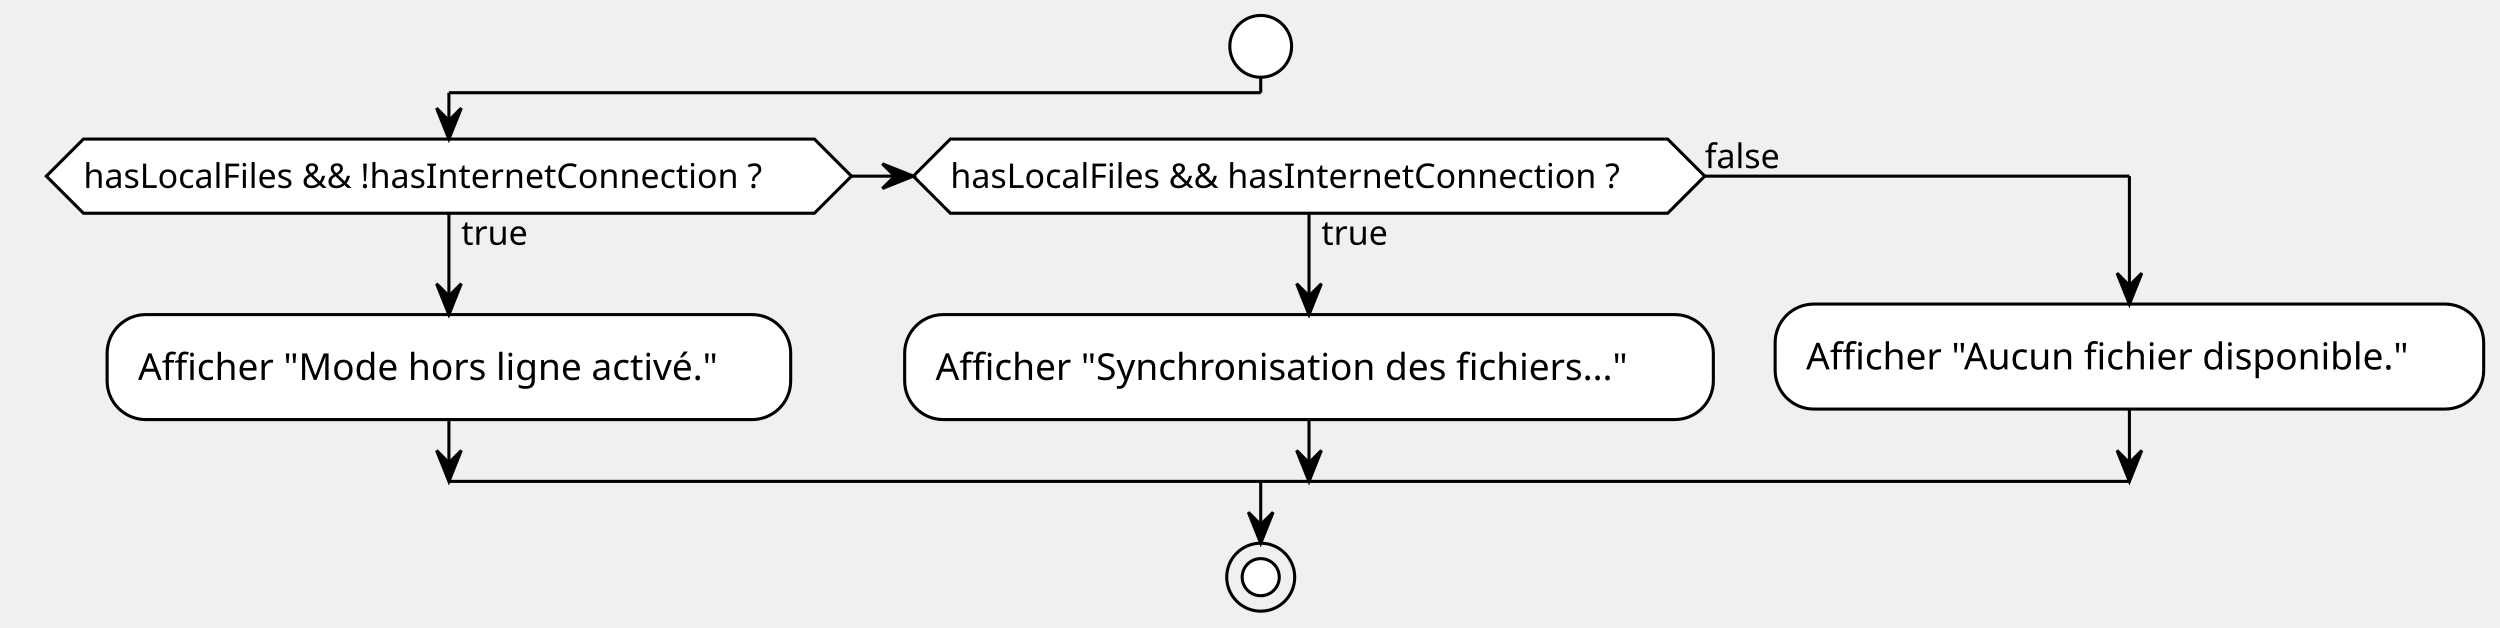
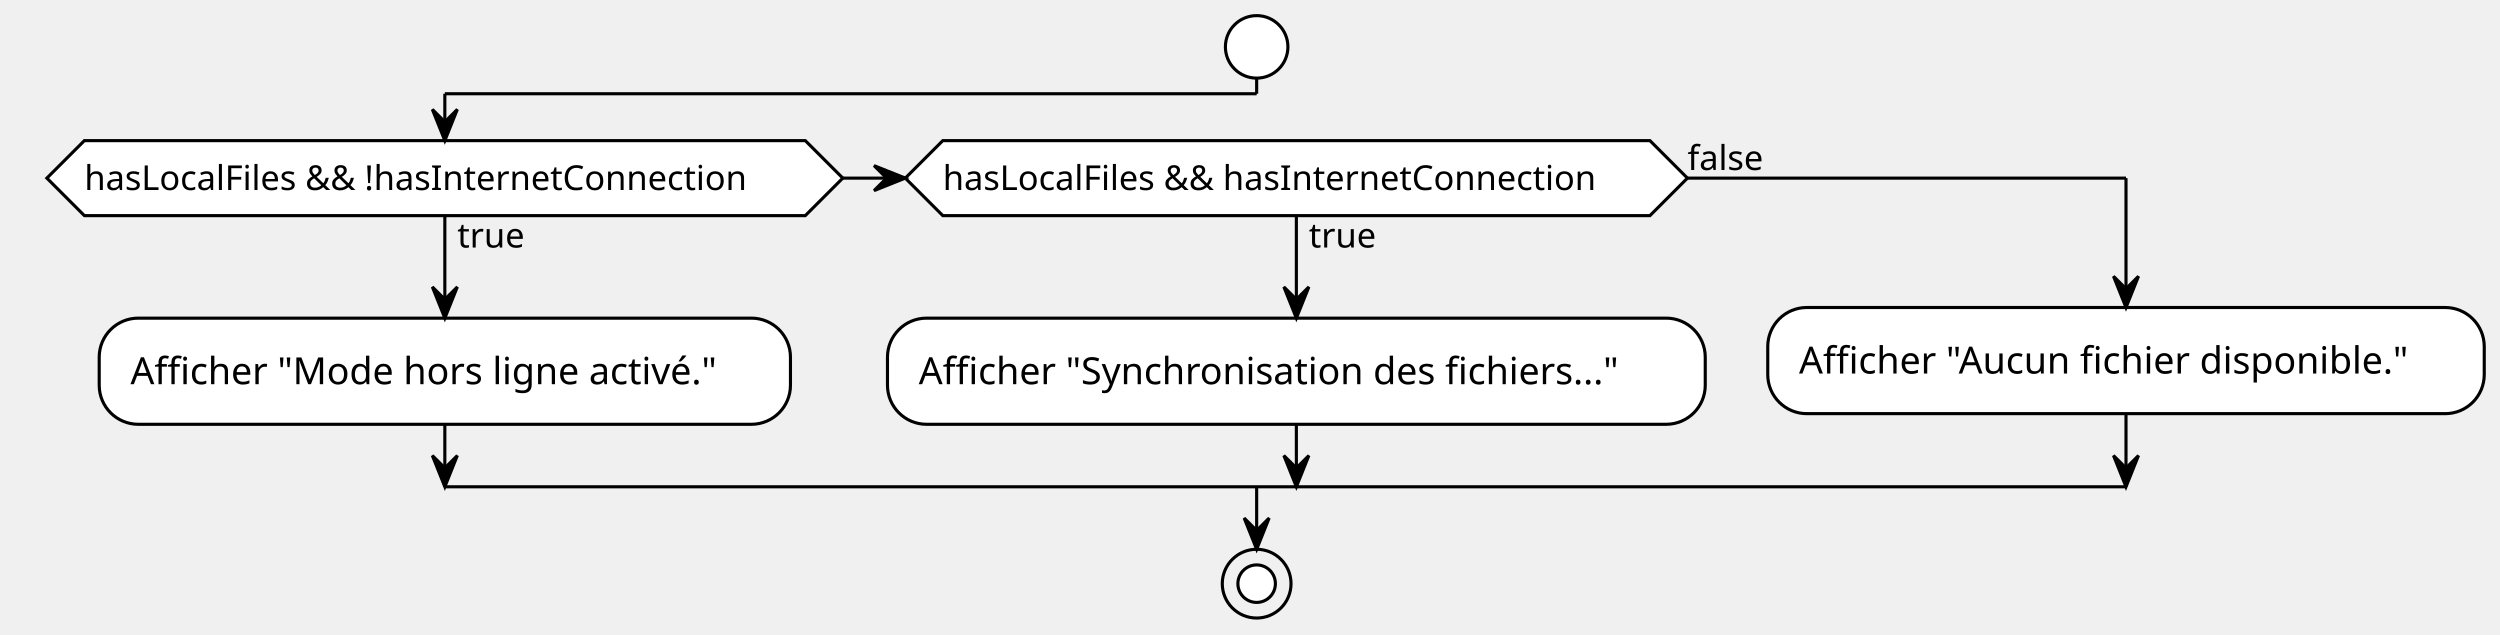
- <svg xmlns="http://www.w3.org/2000/svg" contentStyleType="text/css" data-diagram-type="ACTIVITY" height="203px" preserveAspectRatio="none" style="width:809px;height:203px;background:#FFFFFF;" version="1.1" viewBox="0 0 809 203" width="809px" zoomAndPan="magnify">
+ <svg xmlns="http://www.w3.org/2000/svg" contentStyleType="text/css" data-diagram-type="ACTIVITY" height="203px" preserveAspectRatio="none" style="width:800px;height:203px;background:#FFFFFF;" version="1.1" viewBox="0 0 800 203" width="800px" zoomAndPan="magnify">
  <defs />
  <g>
-     <ellipse cx="407.967" cy="15" fill="#FFFFFF" rx="10" ry="10" style="stroke:#000000;stroke-width:1;" />
-     <polygon fill="#FFFFFF" points="27,45,263.532,45,275.532,57,263.532,69,27,69,15,57,27,45" style="stroke:#000000;stroke-width:1;" />
-     <text fill="#000000" font-family="Verdana" font-size="11" lengthAdjust="spacing" textLength="22.575" x="149.266" y="79.21">true</text>
-     <text fill="#000000" font-family="Verdana" font-size="11" lengthAdjust="spacing" textLength="236.532" x="27" y="60.808">hasLocalFiles &amp;&amp; !hasInternetConnection ?</text>
-     <rect fill="#FFFFFF" height="33.969" rx="12.5" ry="12.5" style="stroke:#000000;stroke-width:1;" width="221.199" x="34.666" y="101.805" />
-     <text fill="#000000" font-family="Verdana" font-size="12" lengthAdjust="spacing" textLength="201.199" x="44.666" y="122.943">Afficher "Mode hors ligne activé."</text>
-     <polygon fill="#FFFFFF" points="307.532,45,539.655,45,551.655,57,539.655,69,307.532,69,295.532,57,307.532,45" style="stroke:#000000;stroke-width:1;" />
-     <text fill="#000000" font-family="Verdana" font-size="11" lengthAdjust="spacing" textLength="22.575" x="427.594" y="79.21">true</text>
-     <text fill="#000000" font-family="Verdana" font-size="11" lengthAdjust="spacing" textLength="232.123" x="307.532" y="60.808">hasLocalFiles &amp;&amp; hasInternetConnection ?</text>
-     <text fill="#000000" font-family="Verdana" font-size="11" lengthAdjust="spacing" textLength="26.168" x="551.655" y="54.406">false</text>
-     <rect fill="#FFFFFF" height="33.969" rx="12.5" ry="12.5" style="stroke:#000000;stroke-width:1;" width="261.688" x="292.75" y="101.805" />
-     <text fill="#000000" font-family="Verdana" font-size="12" lengthAdjust="spacing" textLength="241.688" x="302.75" y="122.943">Afficher "Synchronisation des fichiers..."</text>
-     <rect fill="#FFFFFF" height="33.969" rx="12.5" ry="12.5" style="stroke:#000000;stroke-width:1;" width="229.279" x="574.437" y="98.402" />
-     <text fill="#000000" font-family="Verdana" font-size="12" lengthAdjust="spacing" textLength="209.279" x="584.437" y="119.541">Afficher "Aucun fichier disponible."</text>
-     <ellipse cx="407.967" cy="186.773" fill="none" rx="11" ry="11" style="stroke:#000000;stroke-width:1;" />
-     <ellipse cx="407.967" cy="186.773" fill="#FFFFFF" rx="6" ry="6" style="stroke:#000000;stroke-width:1;" />
-     <line style="stroke:#000000;stroke-width:1;" x1="145.266" x2="145.266" y1="69" y2="101.805" />
-     <polygon fill="#000000" points="141.266,91.805,145.266,101.805,149.266,91.805,145.266,95.805" style="stroke:#000000;stroke-width:1;" />
-     <line style="stroke:#000000;stroke-width:1;" x1="145.266" x2="145.266" y1="135.773" y2="155.773" />
-     <polygon fill="#000000" points="141.266,145.773,145.266,155.773,149.266,145.773,145.266,149.773" style="stroke:#000000;stroke-width:1;" />
-     <line style="stroke:#000000;stroke-width:1;" x1="423.594" x2="423.594" y1="69" y2="101.805" />
-     <polygon fill="#000000" points="419.594,91.805,423.594,101.805,427.594,91.805,423.594,95.805" style="stroke:#000000;stroke-width:1;" />
-     <line style="stroke:#000000;stroke-width:1;" x1="423.594" x2="423.594" y1="135.773" y2="155.773" />
-     <polygon fill="#000000" points="419.594,145.773,423.594,155.773,427.594,145.773,423.594,149.773" style="stroke:#000000;stroke-width:1;" />
-     <line style="stroke:#000000;stroke-width:1;" x1="275.532" x2="295.532" y1="57" y2="57" />
-     <polygon fill="#000000" points="285.532,53,295.532,57,285.532,61,289.532,57" style="stroke:#000000;stroke-width:1;" />
-     <line style="stroke:#000000;stroke-width:1;" x1="407.967" x2="407.967" y1="25" y2="30" />
-     <line style="stroke:#000000;stroke-width:1;" x1="407.967" x2="145.266" y1="30" y2="30" />
-     <line style="stroke:#000000;stroke-width:1;" x1="145.266" x2="145.266" y1="30" y2="45" />
-     <polygon fill="#000000" points="141.266,35,145.266,45,149.266,35,145.266,39" style="stroke:#000000;stroke-width:1;" />
-     <line style="stroke:#000000;stroke-width:1;" x1="551.655" x2="689.077" y1="57" y2="57" />
-     <line style="stroke:#000000;stroke-width:1;" x1="689.077" x2="689.077" y1="57" y2="98.402" />
-     <polygon fill="#000000" points="685.077,88.402,689.077,98.402,693.077,88.402,689.077,92.402" style="stroke:#000000;stroke-width:1;" />
-     <line style="stroke:#000000;stroke-width:1;" x1="689.077" x2="689.077" y1="132.371" y2="155.773" />
-     <polygon fill="#000000" points="685.077,145.773,689.077,155.773,693.077,145.773,689.077,149.773" style="stroke:#000000;stroke-width:1;" />
-     <line style="stroke:#000000;stroke-width:1;" x1="145.266" x2="689.077" y1="155.773" y2="155.773" />
-     <line style="stroke:#000000;stroke-width:1;" x1="407.967" x2="407.967" y1="155.773" y2="175.773" />
-     <polygon fill="#000000" points="403.967,165.773,407.967,175.773,411.967,165.773,407.967,169.773" style="stroke:#000000;stroke-width:1;" />
+     <ellipse cx="402.129" cy="15" fill="#FFFFFF" rx="10" ry="10" style="stroke:#000000;stroke-width:1;" />
+     <polygon fill="#FFFFFF" points="27,45,257.694,45,269.694,57,257.694,69,27,69,15,57,27,45" style="stroke:#000000;stroke-width:1;" />
+     <text fill="#000000" font-family="Verdana" font-size="11" lengthAdjust="spacing" textLength="22.575" x="146.347" y="79.21">true</text>
+     <text fill="#000000" font-family="Verdana" font-size="11" lengthAdjust="spacing" textLength="227.197" x="27" y="60.808">hasLocalFiles &amp;&amp; !hasInternetConnection</text>
+     <rect fill="#FFFFFF" height="33.969" rx="12.5" ry="12.5" style="stroke:#000000;stroke-width:1;" width="221.199" x="31.747" y="101.805" />
+     <text fill="#000000" font-family="Verdana" font-size="12" lengthAdjust="spacing" textLength="201.199" x="41.747" y="122.943">Afficher "Mode hors ligne activé."</text>
+     <polygon fill="#FFFFFF" points="301.694,45,527.978,45,539.978,57,527.978,69,301.694,69,289.694,57,301.694,45" style="stroke:#000000;stroke-width:1;" />
+     <text fill="#000000" font-family="Verdana" font-size="11" lengthAdjust="spacing" textLength="22.575" x="418.836" y="79.21">true</text>
+     <text fill="#000000" font-family="Verdana" font-size="11" lengthAdjust="spacing" textLength="222.788" x="301.694" y="60.808">hasLocalFiles &amp;&amp; hasInternetConnection</text>
+     <text fill="#000000" font-family="Verdana" font-size="11" lengthAdjust="spacing" textLength="26.168" x="539.978" y="54.406">false</text>
+     <rect fill="#FFFFFF" height="33.969" rx="12.5" ry="12.5" style="stroke:#000000;stroke-width:1;" width="261.688" x="283.992" y="101.805" />
+     <text fill="#000000" font-family="Verdana" font-size="12" lengthAdjust="spacing" textLength="241.688" x="293.992" y="122.943">Afficher "Synchronisation des fichiers..."</text>
+     <rect fill="#FFFFFF" height="33.969" rx="12.5" ry="12.5" style="stroke:#000000;stroke-width:1;" width="229.279" x="565.68" y="98.402" />
+     <text fill="#000000" font-family="Verdana" font-size="12" lengthAdjust="spacing" textLength="209.279" x="575.68" y="119.541">Afficher "Aucun fichier disponible."</text>
+     <ellipse cx="402.129" cy="186.773" fill="none" rx="11" ry="11" style="stroke:#000000;stroke-width:1;" />
+     <ellipse cx="402.129" cy="186.773" fill="#FFFFFF" rx="6" ry="6" style="stroke:#000000;stroke-width:1;" />
+     <line style="stroke:#000000;stroke-width:1;" x1="142.347" x2="142.347" y1="69" y2="101.805" />
+     <polygon fill="#000000" points="138.347,91.805,142.347,101.805,146.347,91.805,142.347,95.805" style="stroke:#000000;stroke-width:1;" />
+     <line style="stroke:#000000;stroke-width:1;" x1="142.347" x2="142.347" y1="135.773" y2="155.773" />
+     <polygon fill="#000000" points="138.347,145.773,142.347,155.773,146.347,145.773,142.347,149.773" style="stroke:#000000;stroke-width:1;" />
+     <line style="stroke:#000000;stroke-width:1;" x1="414.836" x2="414.836" y1="69" y2="101.805" />
+     <polygon fill="#000000" points="410.836,91.805,414.836,101.805,418.836,91.805,414.836,95.805" style="stroke:#000000;stroke-width:1;" />
+     <line style="stroke:#000000;stroke-width:1;" x1="414.836" x2="414.836" y1="135.773" y2="155.773" />
+     <polygon fill="#000000" points="410.836,145.773,414.836,155.773,418.836,145.773,414.836,149.773" style="stroke:#000000;stroke-width:1;" />
+     <line style="stroke:#000000;stroke-width:1;" x1="269.694" x2="289.694" y1="57" y2="57" />
+     <polygon fill="#000000" points="279.694,53,289.694,57,279.694,61,283.694,57" style="stroke:#000000;stroke-width:1;" />
+     <line style="stroke:#000000;stroke-width:1;" x1="402.129" x2="402.129" y1="25" y2="30" />
+     <line style="stroke:#000000;stroke-width:1;" x1="402.129" x2="142.347" y1="30" y2="30" />
+     <line style="stroke:#000000;stroke-width:1;" x1="142.347" x2="142.347" y1="30" y2="45" />
+     <polygon fill="#000000" points="138.347,35,142.347,45,146.347,35,142.347,39" style="stroke:#000000;stroke-width:1;" />
+     <line style="stroke:#000000;stroke-width:1;" x1="539.978" x2="680.319" y1="57" y2="57" />
+     <line style="stroke:#000000;stroke-width:1;" x1="680.319" x2="680.319" y1="57" y2="98.402" />
+     <polygon fill="#000000" points="676.319,88.402,680.319,98.402,684.319,88.402,680.319,92.402" style="stroke:#000000;stroke-width:1;" />
+     <line style="stroke:#000000;stroke-width:1;" x1="680.319" x2="680.319" y1="132.371" y2="155.773" />
+     <polygon fill="#000000" points="676.319,145.773,680.319,155.773,684.319,145.773,680.319,149.773" style="stroke:#000000;stroke-width:1;" />
+     <line style="stroke:#000000;stroke-width:1;" x1="142.347" x2="680.319" y1="155.773" y2="155.773" />
+     <line style="stroke:#000000;stroke-width:1;" x1="402.129" x2="402.129" y1="155.773" y2="175.773" />
+     <polygon fill="#000000" points="398.129,165.773,402.129,175.773,406.129,165.773,402.129,169.773" style="stroke:#000000;stroke-width:1;" />
  </g>
</svg>
